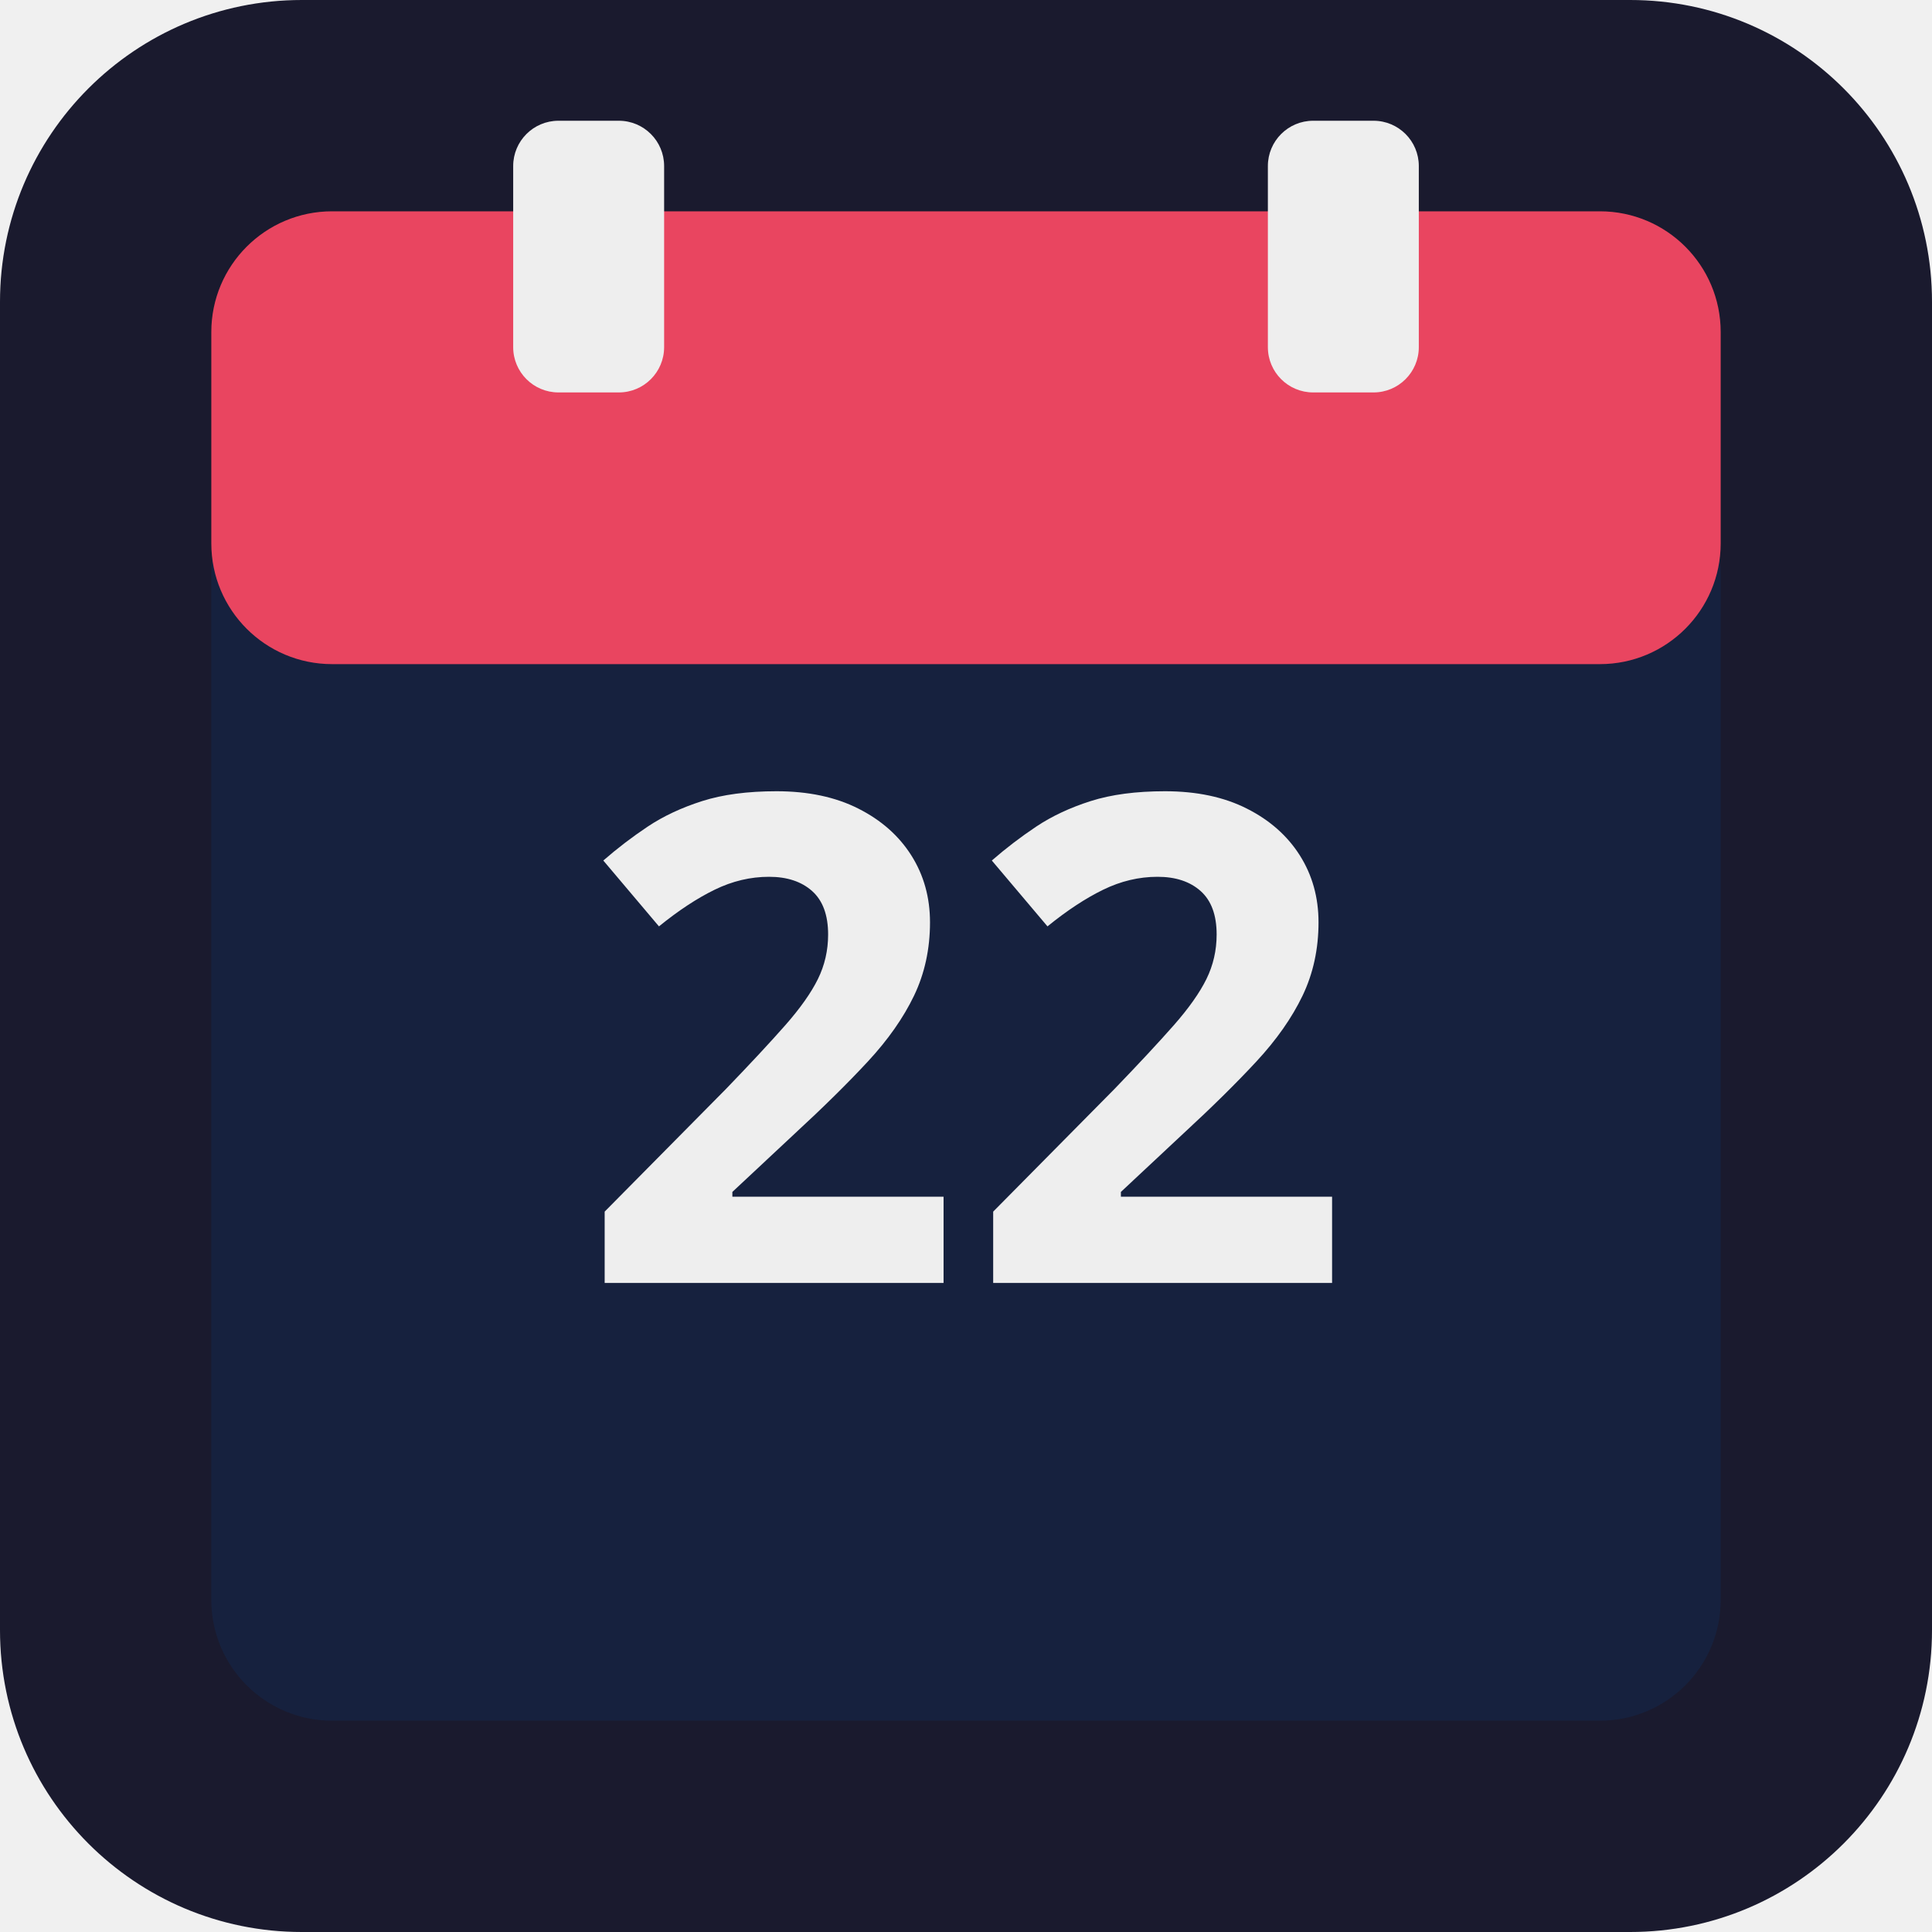
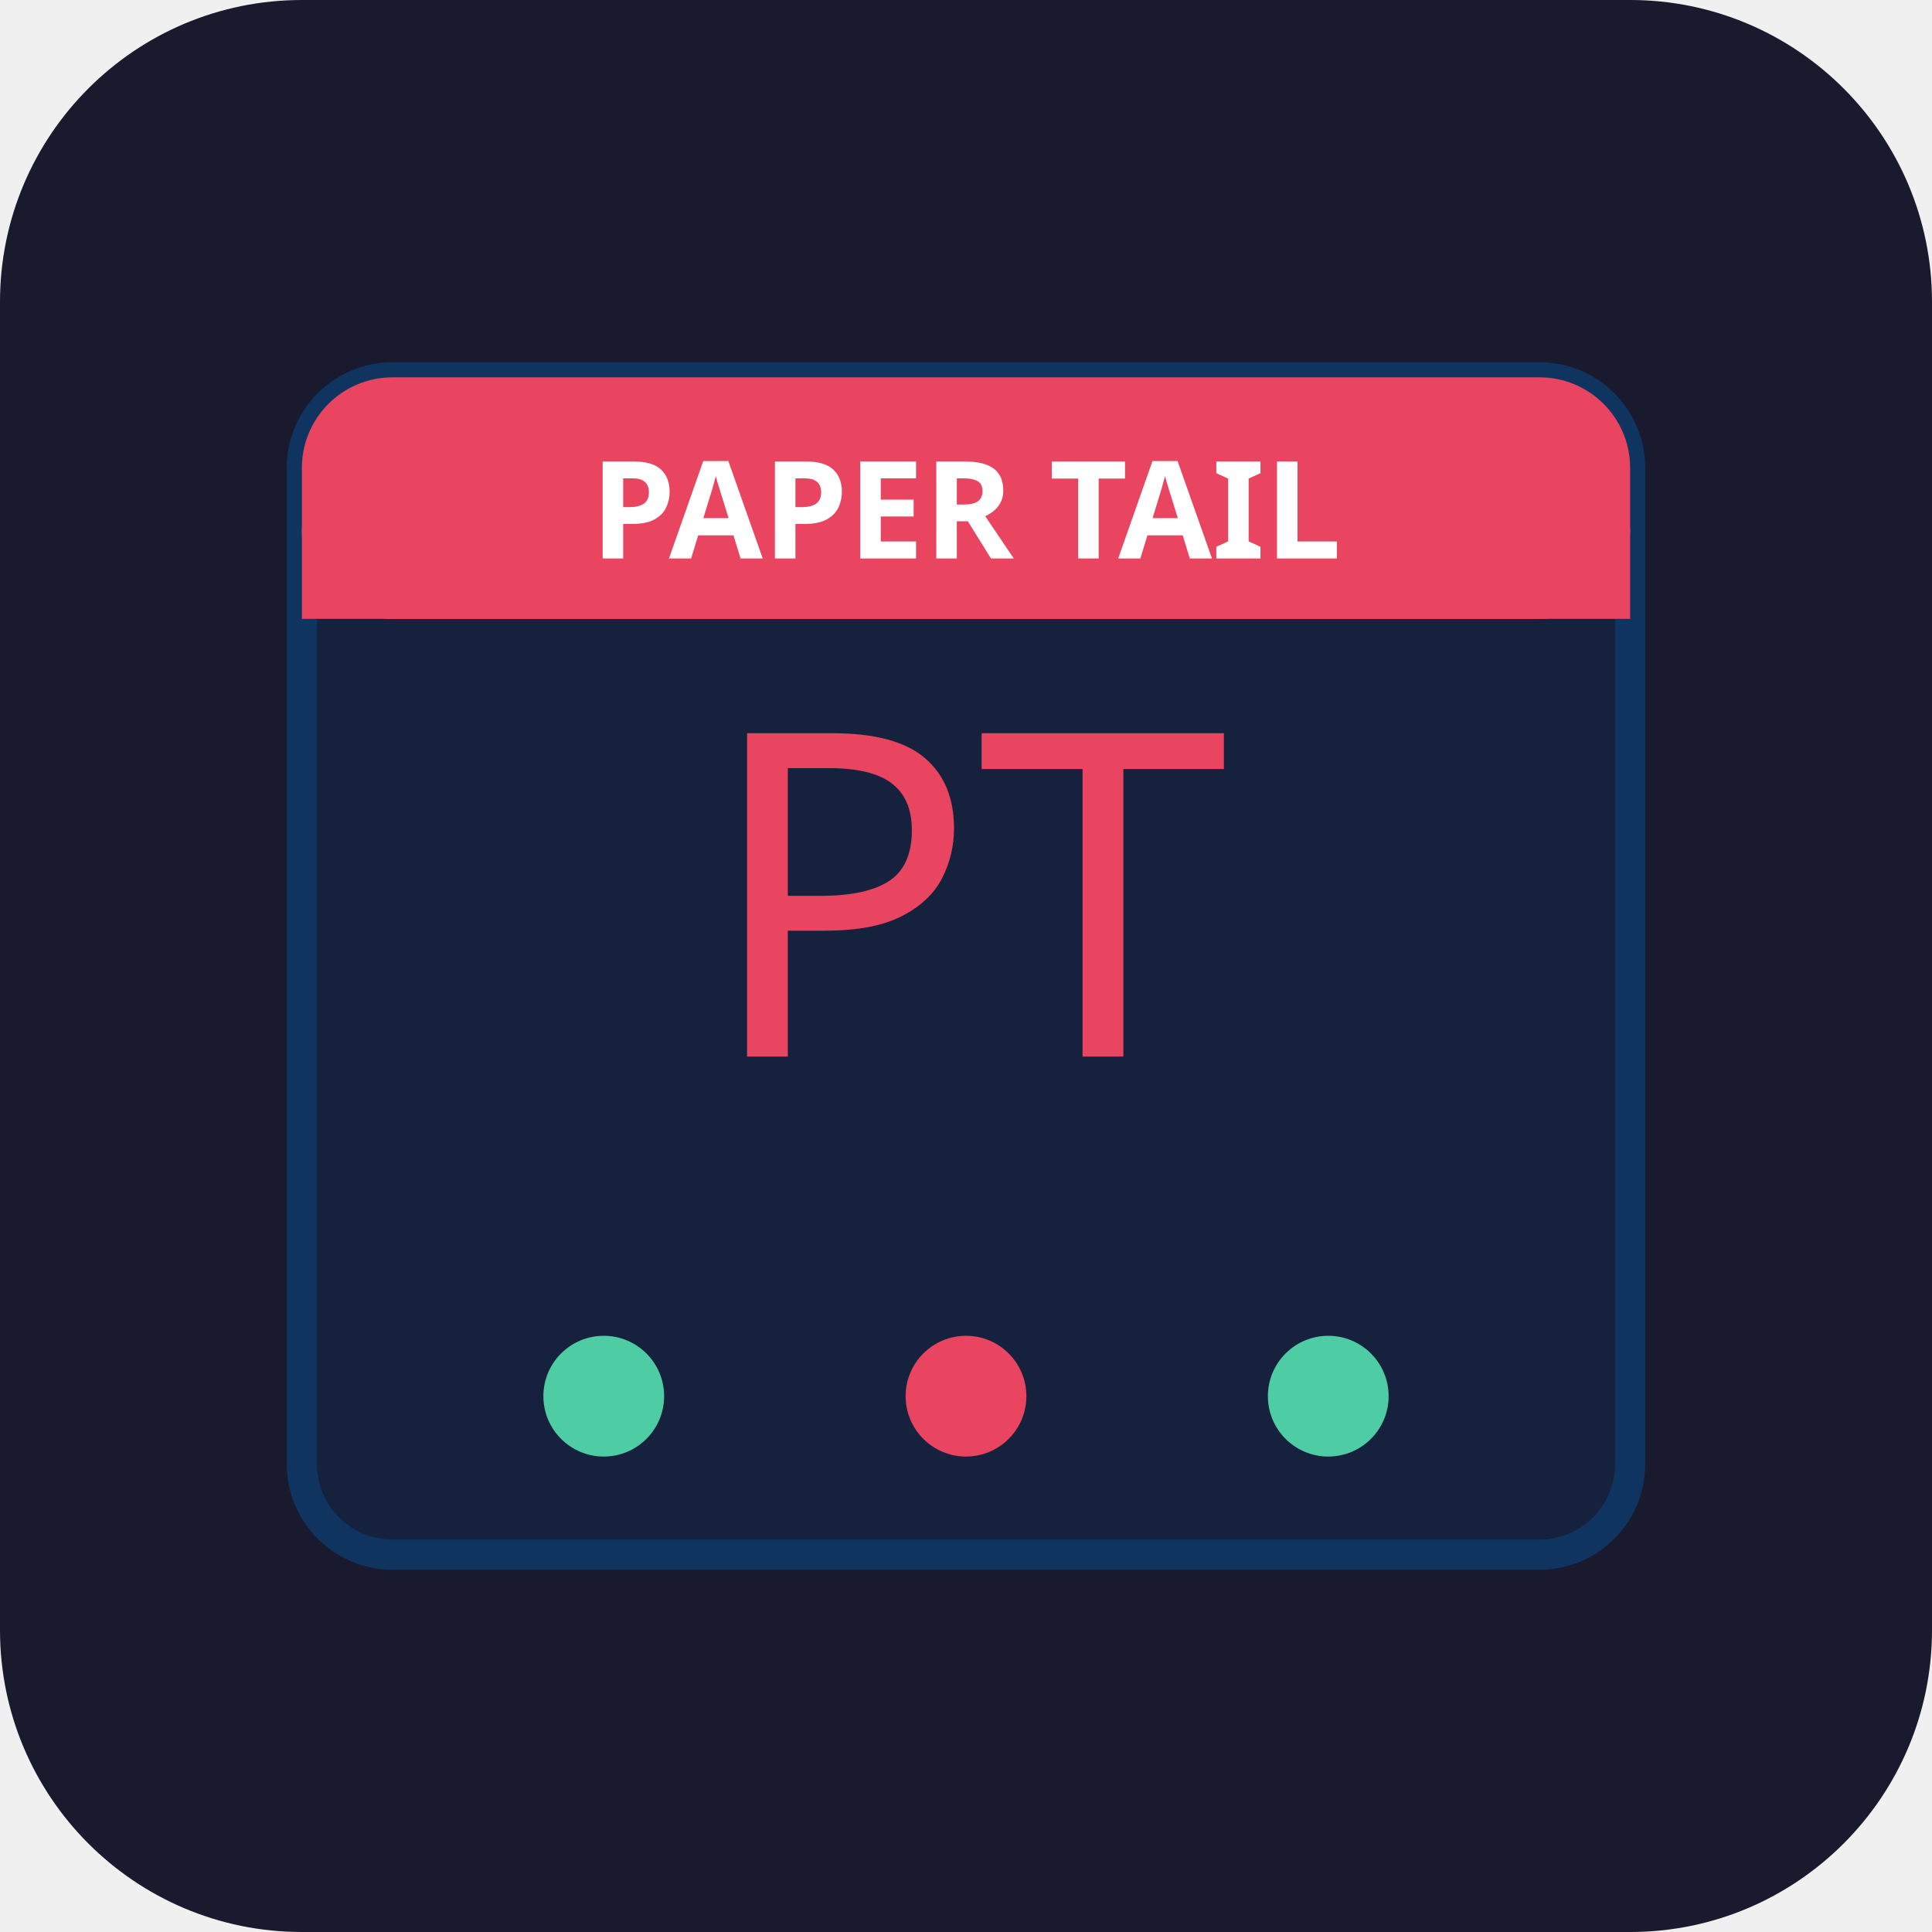
<svg xmlns="http://www.w3.org/2000/svg" viewBox="0 0 512 512">
  <rect width="512" height="512" rx="80" fill="#1a1a2e" />
-   <rect x="56" y="120" width="400" height="336" rx="32" fill="#16213e" />
-   <rect x="56" y="56" width="400" height="120" rx="32" fill="#e94560" />
-   <rect x="136" y="32" width="40" height="72" rx="12" fill="#eee" />
-   <rect x="336" y="32" width="40" height="72" rx="12" fill="#eee" />
-   <text x="256" y="340" text-anchor="middle" font-family="sans-serif" font-size="180" font-weight="800" fill="#eee">22</text>
+   <rect x="80" y="100" width="352" height="312" rx="24" fill="#16213e" stroke="#0f3460" stroke-width="8" />
+   <rect x="80" y="100" width="352" height="64" rx="24" fill="#e94560" />
+   <rect x="80" y="140" width="352" height="24" fill="#e94560" />
+   <text x="256" y="148" text-anchor="middle" font-family="sans-serif" font-size="36" font-weight="800" fill="#fff">PAPER TAIL</text>
+   <text x="256" y="280" text-anchor="middle" font-family="sans-serif" font-size="120" fill="#e94560">PT</text>
+   <circle cx="160" cy="370" r="16" fill="#4ecca3" />
+   <circle cx="256" cy="370" r="16" fill="#e94560" />
+   <circle cx="352" cy="370" r="16" fill="#4ecca3" />
</svg>
